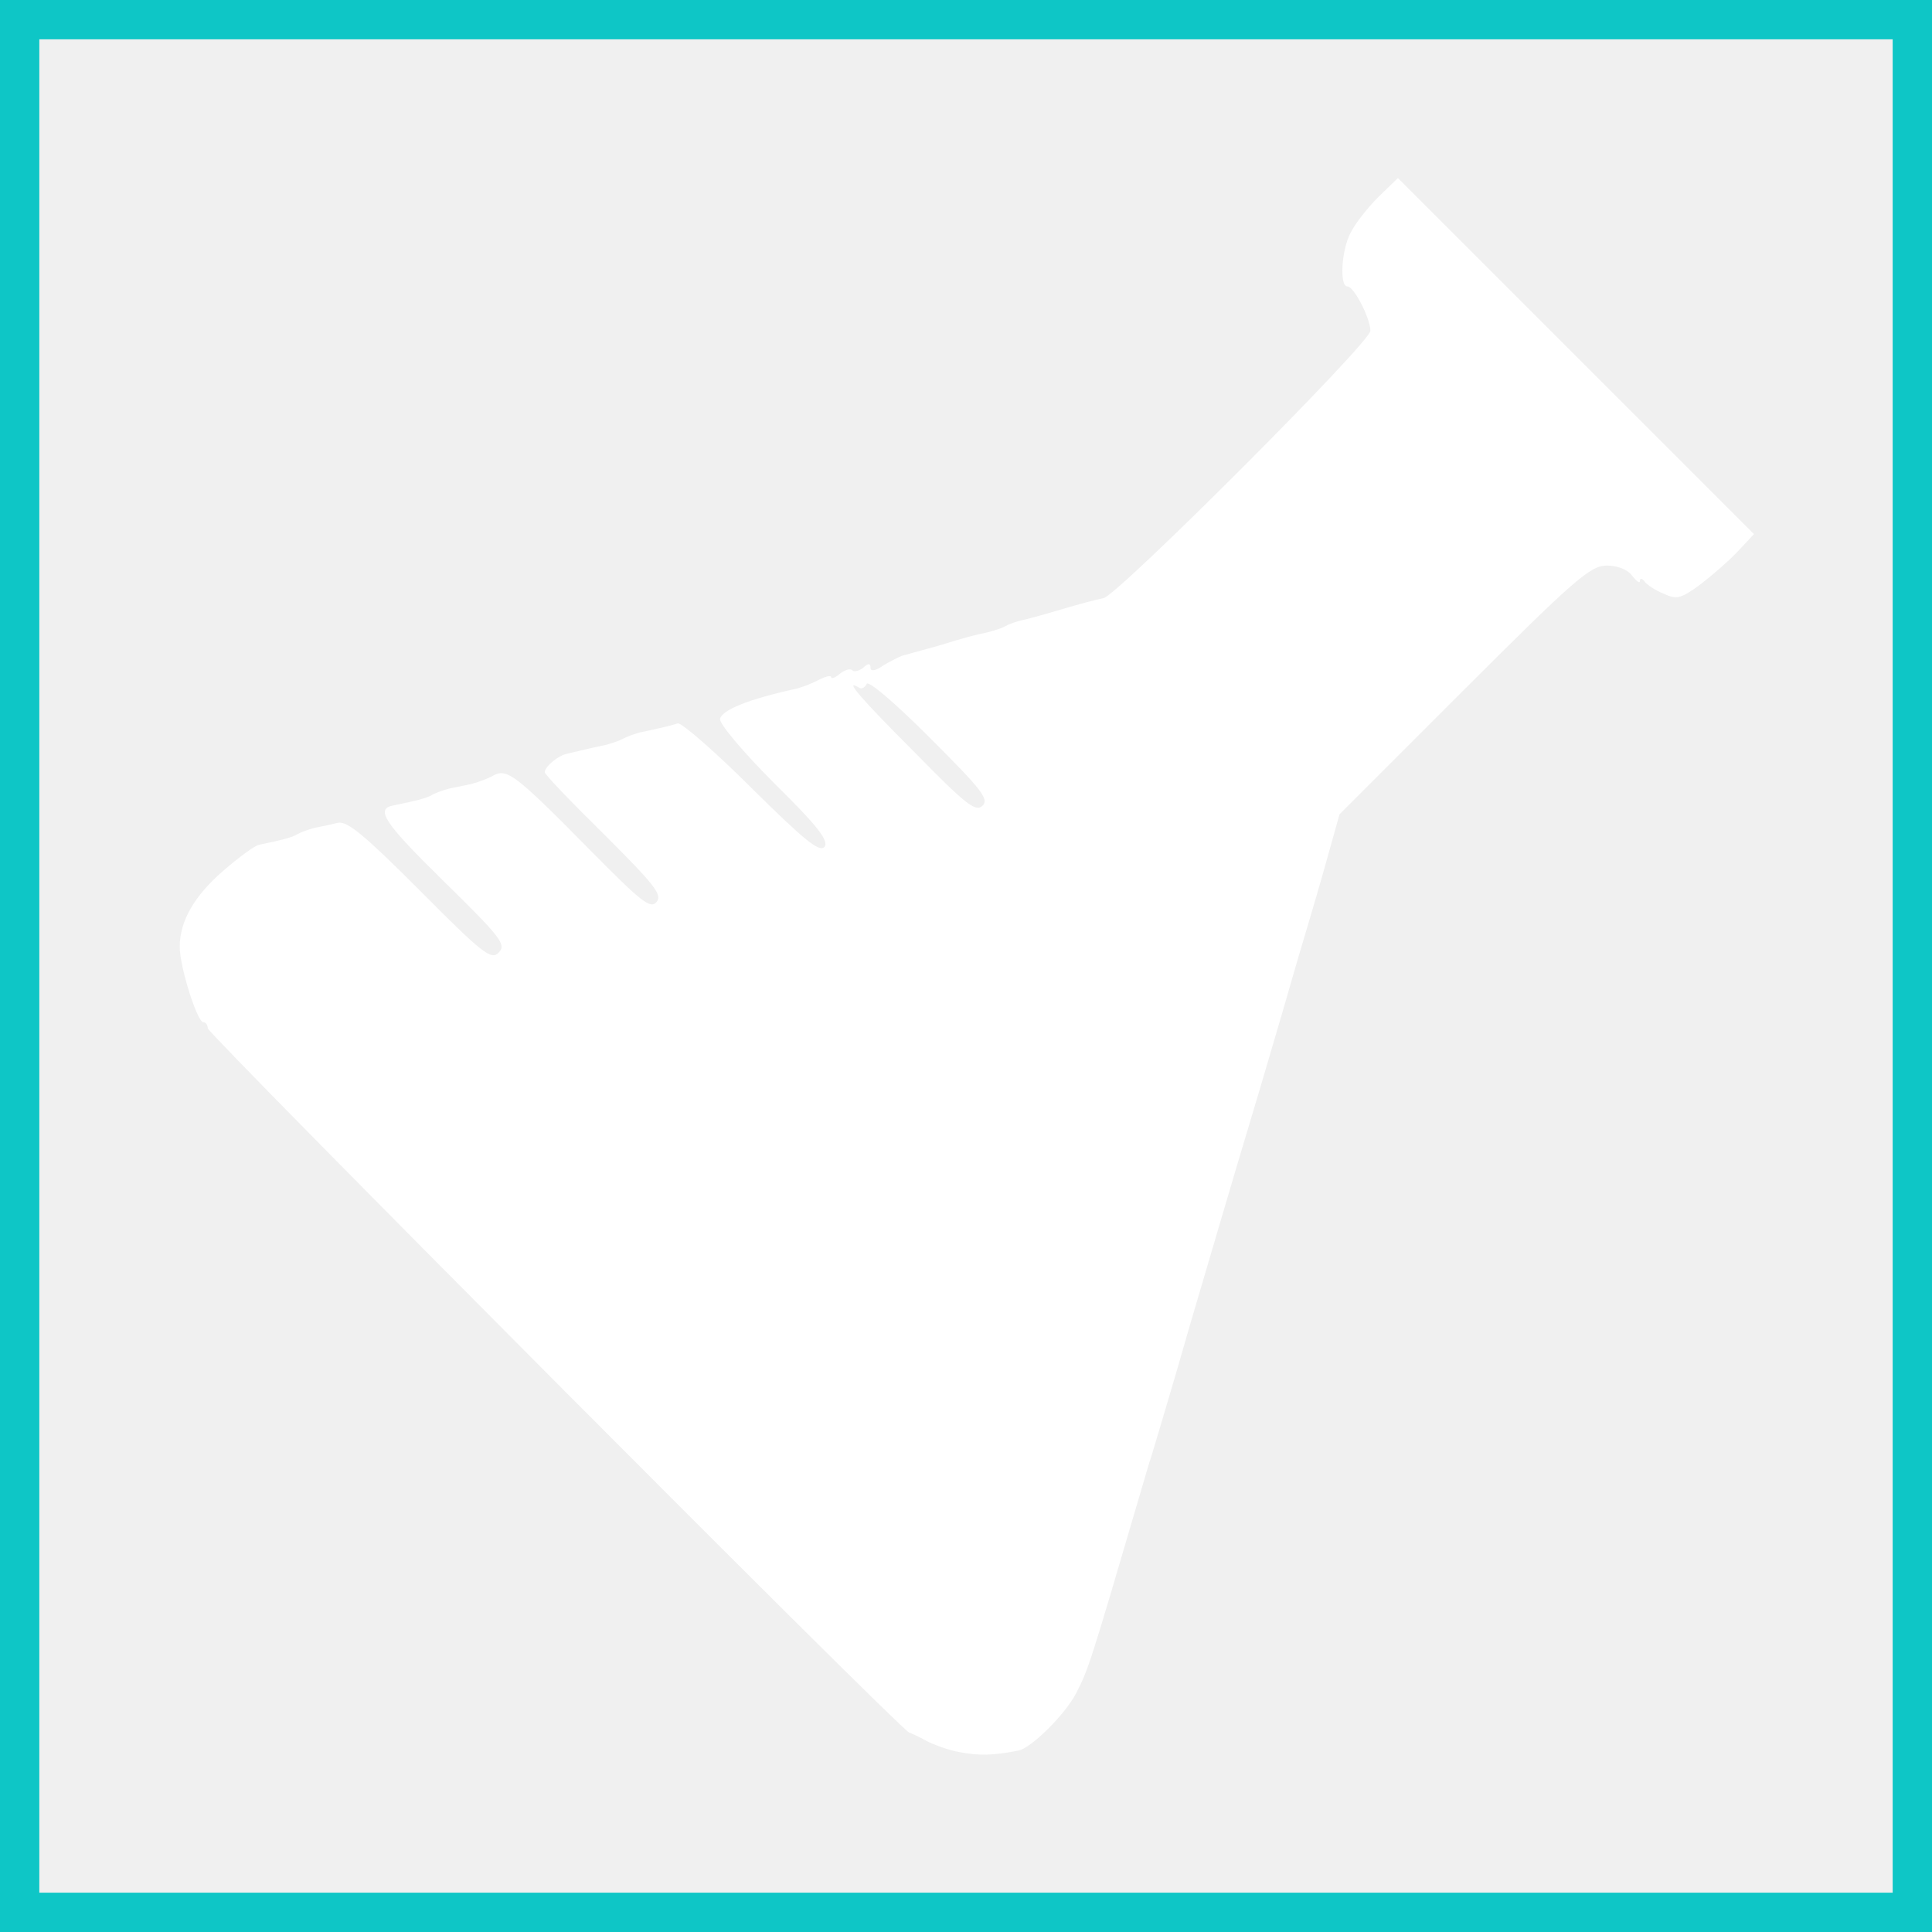
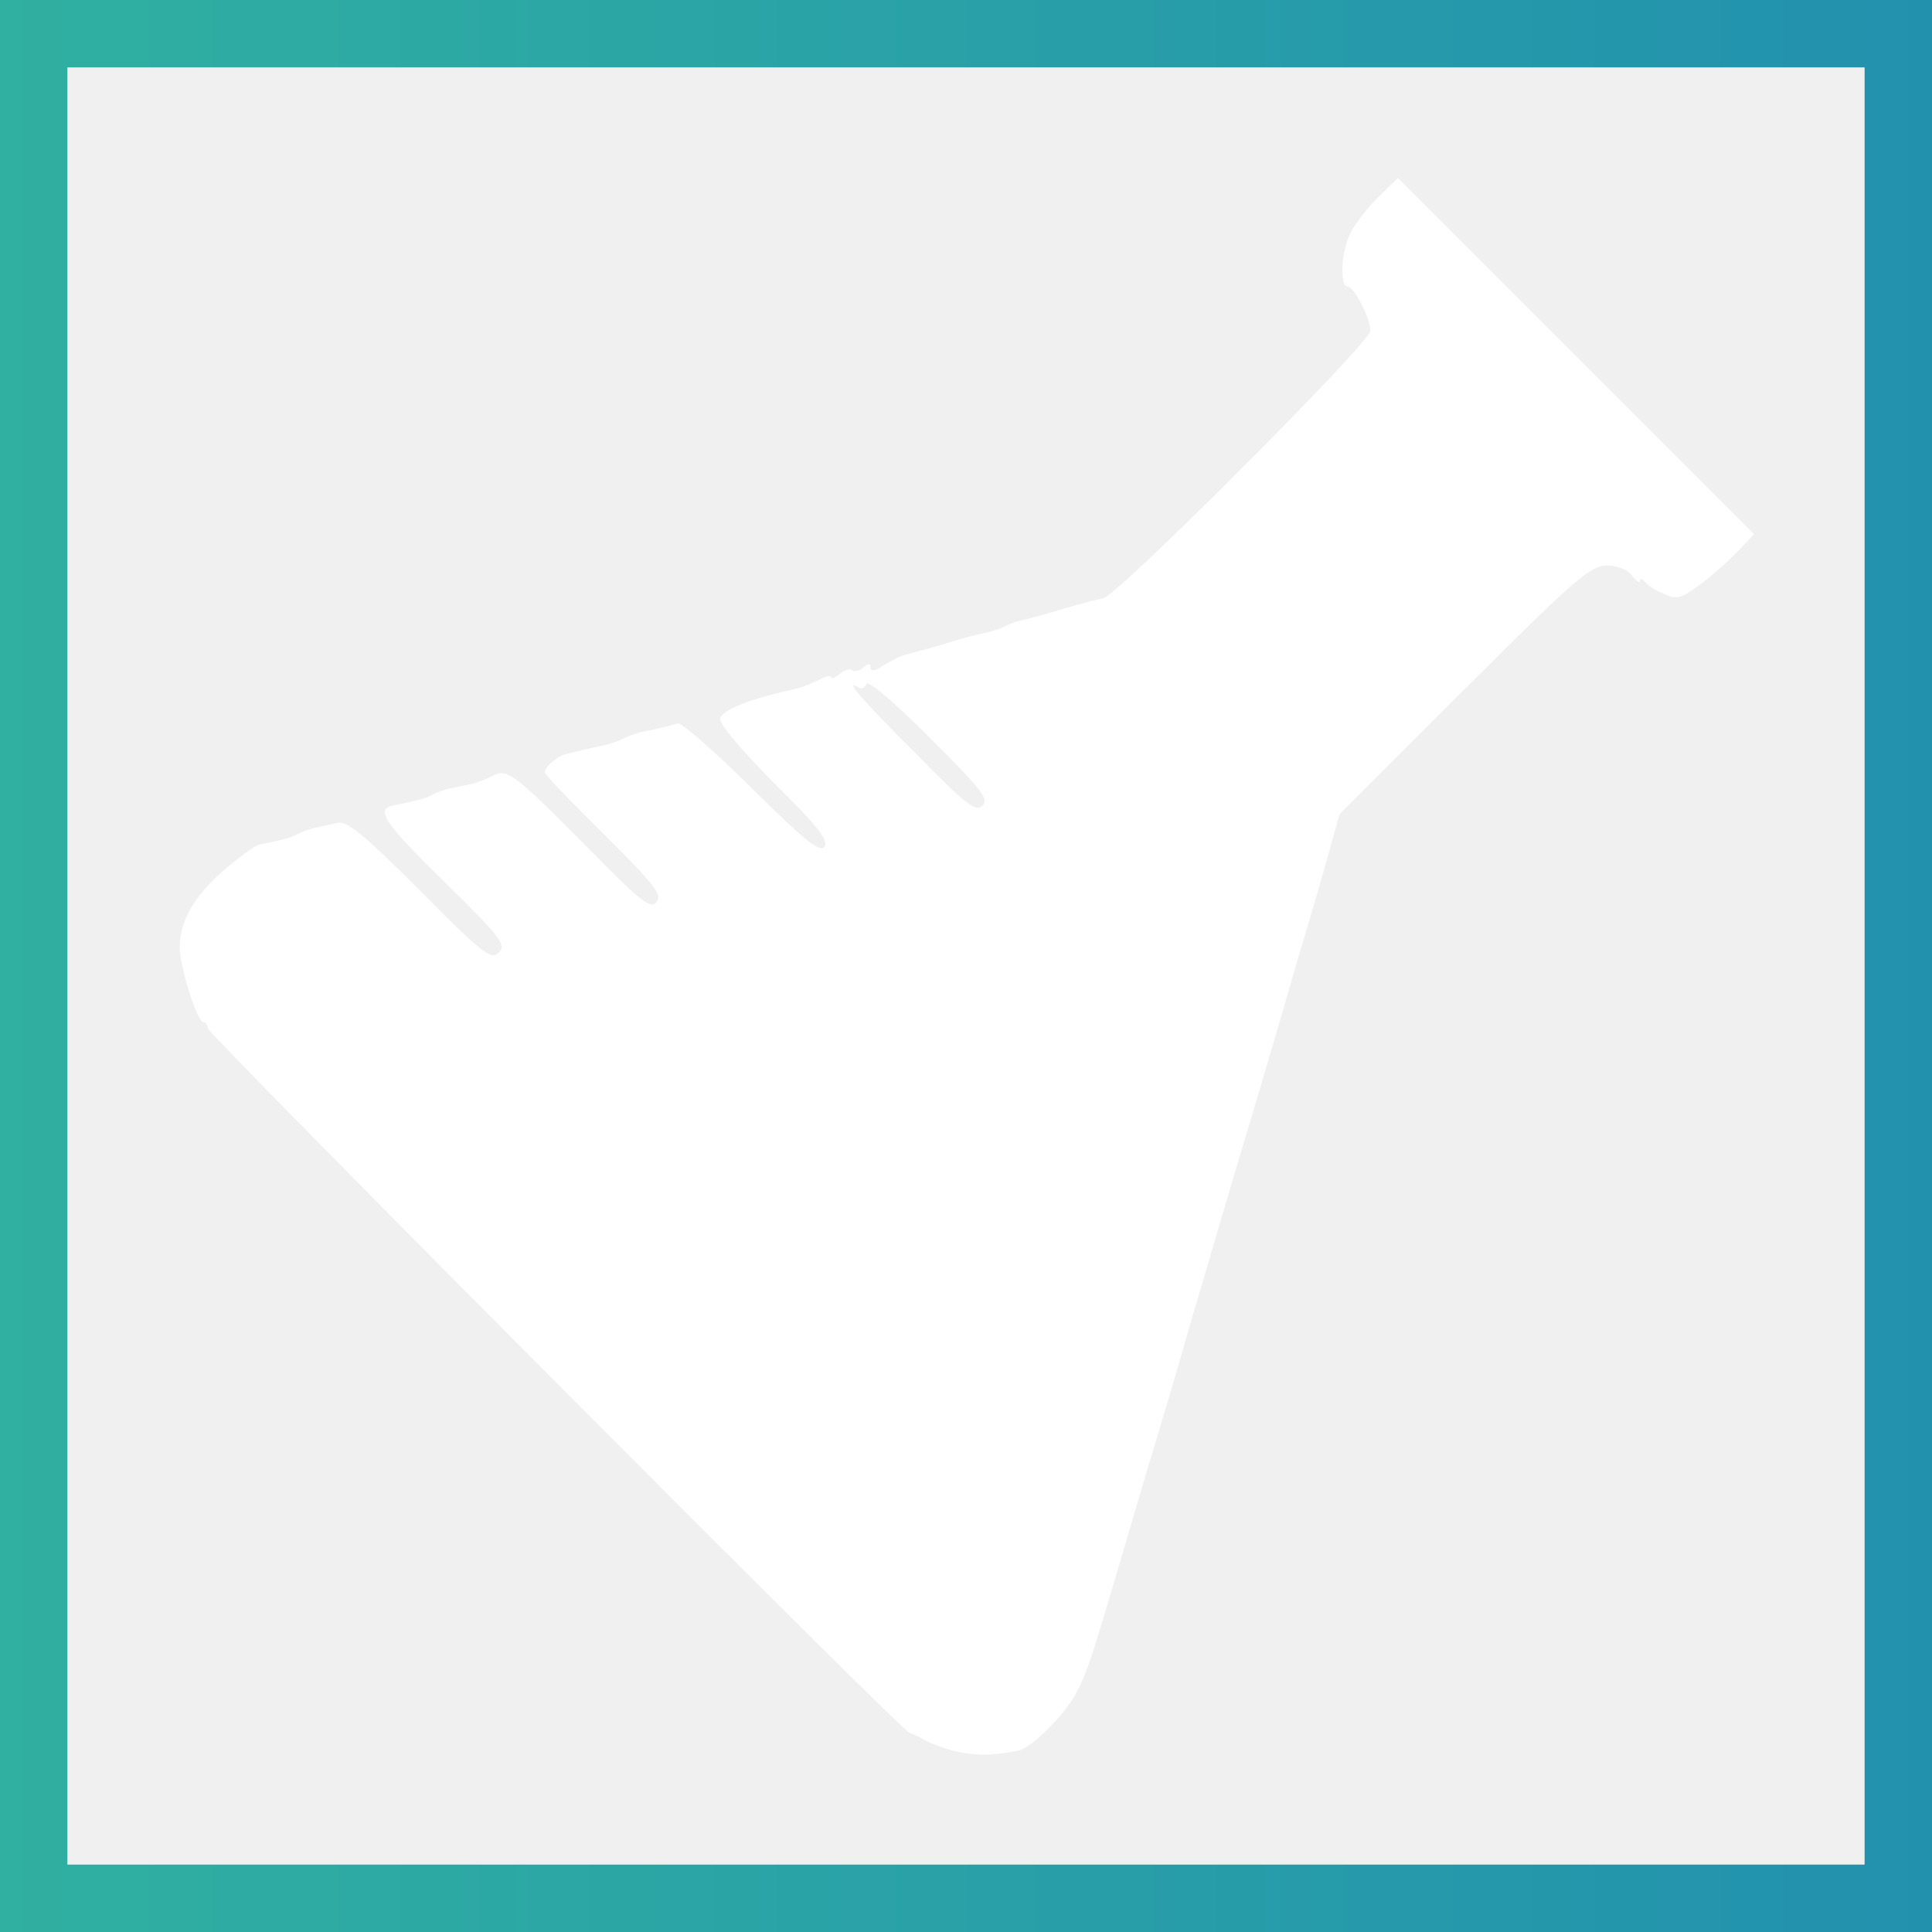
<svg xmlns="http://www.w3.org/2000/svg" version="1.0" width="344px" height="344px" viewBox="0 0 3440 3440" preserveAspectRatio="xMidYMid meet">
-   <g id="layer101" fill="#0ec6c6" stroke="none">
+   <defs>
+     <linearGradient id="linear" x1="0%" y1="0%" x2="100%" y2="0%">
+       <stop offset="0%" stop-color="#30b0a1" />
+       <stop offset="100%" stop-color="#2291ae" />
+     </linearGradient>
+   </defs>
+   <g id="layer101" fill="url(#linear)" stroke="url(#linear)" stroke-width="100">
    <path d="M0 1720 l0 -1720 1720 0 1720 0 0 1720 0 1720 -1720 0 -1720 0 0 -1720z m3370 0 l0 -1650 -1650 0 -1650 0 0 1650 0 1650 1650 0 1650 0 0 -1650z" />
  </g>
  <g id="layer102" fill="#ffffff" stroke="none">
    <path d="M1710 3120 c-19 -3 -46 -13 -60 -20 -14 -8 -28 -14 -31 -15 -11 0 -1249 -1244 -1249 -1254 0 -6 -4 -11 -8 -11 -11 0 -42 -99 -42 -134 0 -46 26 -91 78 -136 28 -24 56 -45 64 -46 39 -8 59 -13 68 -19 5 -3 19 -8 30 -11 11 -2 30 -6 42 -9 17 -3 47 22 146 121 112 113 127 124 140 110 14 -14 4 -27 -97 -126 -107 -105 -124 -130 -90 -136 39 -8 60 -13 69 -19 5 -3 19 -8 30 -11 11 -2 29 -6 39 -8 11 -3 29 -9 39 -15 25 -13 38 -4 174 134 90 91 106 104 117 91 11 -13 -4 -31 -93 -120 -58 -57 -106 -107 -106 -111 0 -10 24 -30 40 -33 33 -8 51 -12 70 -16 11 -3 25 -8 30 -11 5 -3 19 -8 30 -11 34 -7 54 -12 67 -16 7 -1 66 50 131 115 94 93 121 115 130 105 8 -11 -11 -36 -89 -113 -56 -56 -98 -106 -97 -115 4 -16 50 -35 137 -54 11 -3 29 -10 40 -16 12 -6 21 -8 21 -4 0 3 7 1 15 -6 9 -7 18 -10 22 -7 3 4 12 2 20 -4 9 -9 13 -8 13 0 0 7 9 6 24 -5 14 -8 31 -17 38 -18 7 -2 33 -9 58 -16 56 -17 60 -18 88 -24 12 -3 27 -8 32 -11 5 -3 18 -8 27 -10 10 -2 43 -11 73 -20 30 -9 64 -18 75 -20 26 -6 475 -455 475 -476 0 -22 -29 -79 -41 -79 -14 0 -11 -64 6 -96 8 -16 30 -44 49 -63 l35 -34 317 317 317 317 -29 31 c-16 17 -46 43 -67 59 -34 25 -42 27 -65 16 -15 -6 -30 -16 -34 -22 -4 -5 -8 -6 -8 -1 0 6 -6 1 -14 -9 -8 -11 -26 -18 -45 -18 -29 0 -57 24 -254 221 l-222 222 -19 68 c-10 37 -34 119 -53 182 -18 63 -40 138 -48 165 -8 28 -30 102 -49 165 -19 63 -62 210 -96 325 -33 116 -65 221 -69 235 -5 14 -15 50 -24 80 -84 286 -89 303 -111 345 -19 37 -80 98 -103 102 -45 9 -71 9 -103 3z m-55 -1807 c-62 -62 -110 -103 -112 -95 -3 6 -9 10 -14 6 -27 -16 2 18 99 115 92 94 109 107 121 96 13 -12 -1 -29 -94 -122z" />
  </g>
</svg>
